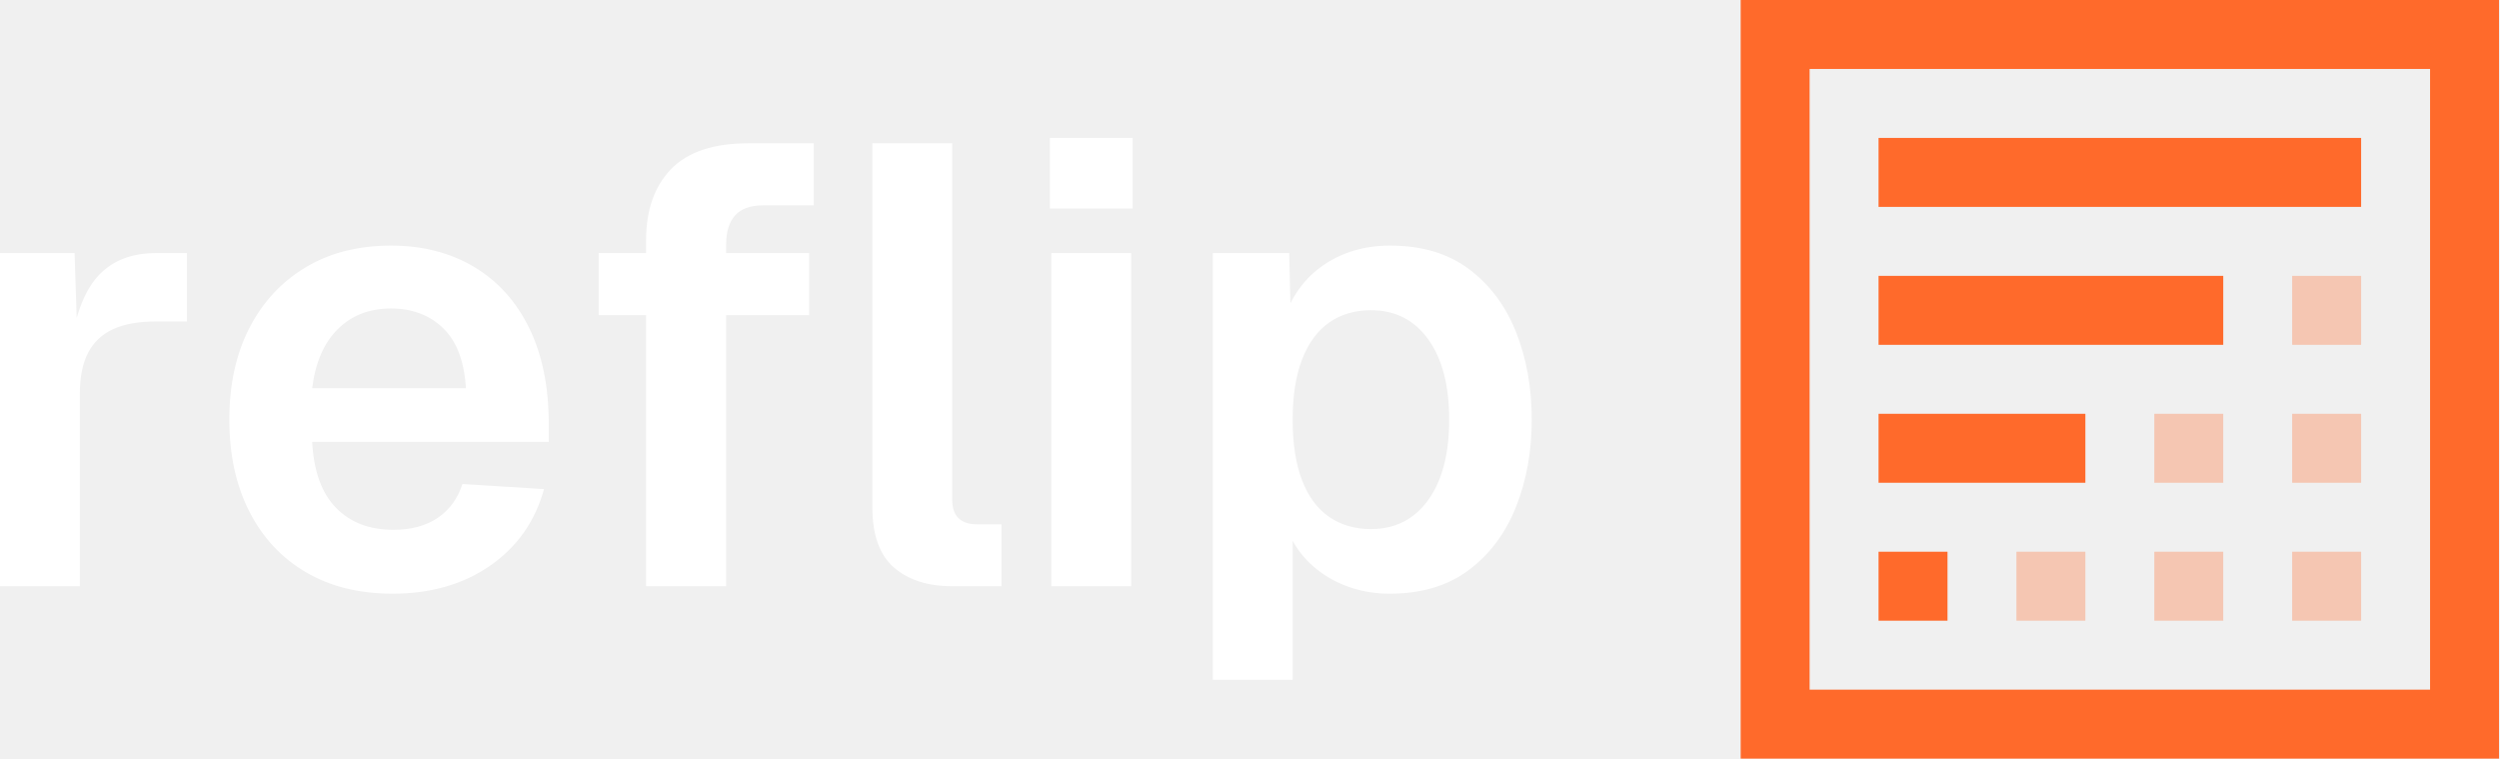
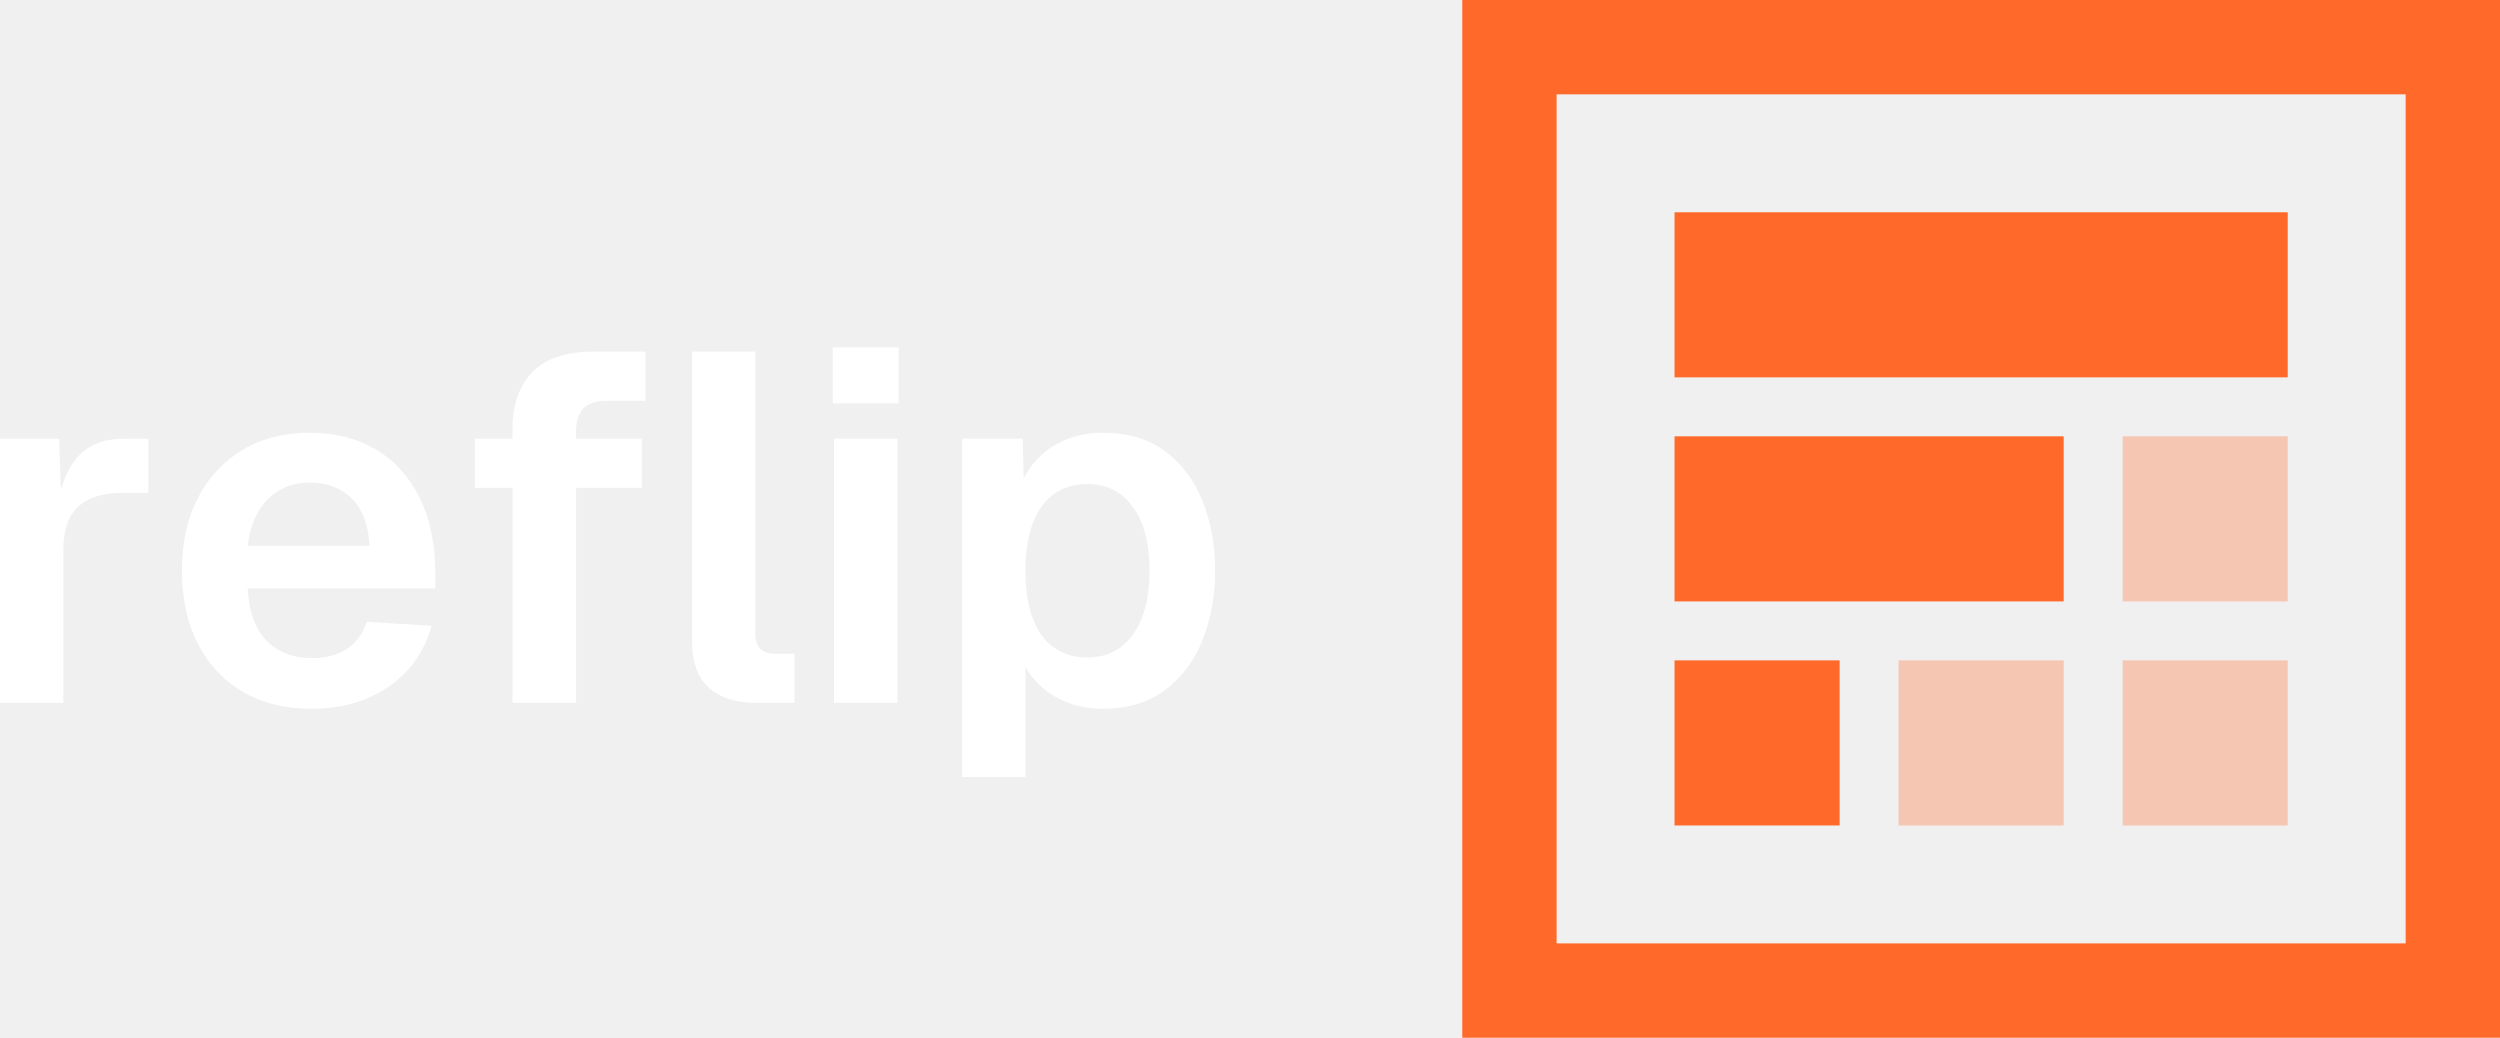
- <svg xmlns="http://www.w3.org/2000/svg" width="145" height="44" viewBox="0 0 145 44" fill="none">
-   <path fill="#FFFFFF" d="M0.0 34.0V14.679H4.327L4.501 20.048L4.125 19.954Q4.559 17.176 5.764 15.927Q6.969 14.679 9.053 14.679H10.847V18.645H9.045Q7.555 18.645 6.582 19.082Q5.608 19.52 5.12 20.443Q4.631 21.365 4.631 22.871V34.0ZM22.765 34.434Q19.878 34.434 17.754 33.19Q15.63 31.945 14.469 29.669Q13.308 27.393 13.308 24.34Q13.308 21.286 14.469 19.028Q15.63 16.77 17.733 15.508Q19.835 14.245 22.679 14.245Q25.436 14.245 27.505 15.479Q29.575 16.713 30.707 19.028Q31.84 21.344 31.84 24.593V25.628H18.113Q18.25 28.182 19.498 29.456Q20.747 30.729 22.823 30.729Q24.372 30.729 25.396 30.038Q26.42 29.347 26.832 28.073L31.565 28.37Q30.791 31.171 28.45 32.802Q26.109 34.434 22.765 34.434ZM18.113 22.516H27.035Q26.89 20.164 25.707 19.028Q24.524 17.892 22.679 17.892Q20.819 17.892 19.607 19.082Q18.395 20.273 18.113 22.516ZM37.488 34.0V13.935Q37.488 11.313 38.935 9.812Q40.382 8.311 43.438 8.311H47.217V11.909H44.305Q43.183 11.909 42.658 12.488Q42.133 13.067 42.133 14.17V34.0ZM34.739 18.277V14.679H46.946V18.277ZM55.249 34.0Q53.122 34.0 51.87 32.915Q50.618 31.829 50.618 29.427V8.311H55.249V28.956Q55.249 29.709 55.622 30.06Q55.995 30.411 56.689 30.411H58.107V34.0ZM61.002 34.0V14.679H65.633V34.0ZM60.915 12.096V8H65.72V12.096ZM70.373 39.427V14.679H74.802L74.903 18.789L74.454 18.587Q75.178 16.466 76.824 15.356Q78.47 14.245 80.663 14.245Q83.42 14.245 85.24 15.613Q87.06 16.98 87.968 19.267Q88.876 21.554 88.876 24.34Q88.876 27.111 87.961 29.405Q87.045 31.699 85.218 33.067Q83.391 34.434 80.634 34.434Q79.194 34.434 77.946 33.92Q76.698 33.407 75.811 32.473Q74.925 31.54 74.556 30.266L75.004 29.904V39.427ZM79.549 30.686Q81.654 30.686 82.87 29Q84.086 27.314 84.086 24.34Q84.086 21.365 82.87 19.679Q81.654 17.993 79.549 17.993Q78.145 17.993 77.128 18.703Q76.111 19.412 75.558 20.83Q75.004 22.248 75.004 24.34Q75.004 26.431 75.547 27.849Q76.09 29.267 77.117 29.977Q78.145 30.686 79.549 30.686Z" />
+ <svg xmlns="http://www.w3.org/2000/svg" width="106" height="44" viewBox="0 0 106 44" fill="none">
+   <path fill="#FFFFFF" d="M0.0 29.8V18.6H2.509L2.609 21.713L2.391 21.658Q2.643 20.047 3.341 19.324Q4.04 18.6 5.248 18.6H6.288V20.899H5.244Q4.379 20.899 3.815 21.153Q3.251 21.406 2.968 21.941Q2.685 22.476 2.685 23.348V29.8ZM13.197 30.052Q11.523 30.052 10.292 29.33Q9.061 28.609 8.387 27.289Q7.714 25.97 7.714 24.2Q7.714 22.43 8.387 21.121Q9.061 19.812 10.279 19.08Q11.498 18.348 13.146 18.348Q14.745 18.348 15.944 19.064Q17.144 19.779 17.801 21.121Q18.457 22.463 18.457 24.347V24.947H10.5Q10.579 26.427 11.303 27.166Q12.026 27.904 13.23 27.904Q14.128 27.904 14.722 27.503Q15.315 27.103 15.554 26.364L18.298 26.536Q17.849 28.16 16.492 29.106Q15.135 30.052 13.197 30.052ZM10.5 23.143H15.672Q15.588 21.78 14.902 21.121Q14.216 20.462 13.146 20.462Q12.068 20.462 11.366 21.153Q10.663 21.843 10.5 23.143ZM21.731 29.8V18.169Q21.731 16.649 22.57 15.779Q23.409 14.909 25.18 14.909H27.371V16.994H25.683Q25.032 16.994 24.728 17.33Q24.424 17.665 24.424 18.305V29.8ZM20.137 20.686V18.6H27.214V20.686ZM32.027 29.8Q30.794 29.8 30.068 29.171Q29.342 28.542 29.342 27.149V14.909H32.027V26.876Q32.027 27.312 32.243 27.516Q32.459 27.719 32.862 27.719H33.684V29.8ZM35.362 29.8V18.6H38.046V29.8ZM35.311 17.102V14.728H38.097V17.102ZM40.794 32.946V18.6H43.361L43.42 20.983L43.16 20.865Q43.579 19.636 44.534 18.992Q45.488 18.348 46.759 18.348Q48.357 18.348 49.412 19.141Q50.467 19.934 50.994 21.259Q51.52 22.585 51.52 24.2Q51.52 25.807 50.989 27.136Q50.459 28.466 49.4 29.259Q48.34 30.052 46.742 30.052Q45.907 30.052 45.184 29.754Q44.46 29.456 43.946 28.915Q43.433 28.374 43.219 27.636L43.479 27.426V32.946ZM46.113 27.879Q47.334 27.879 48.038 26.901Q48.743 25.924 48.743 24.2Q48.743 22.476 48.038 21.499Q47.334 20.521 46.113 20.521Q45.299 20.521 44.71 20.932Q44.12 21.343 43.8 22.166Q43.479 22.988 43.479 24.2Q43.479 25.412 43.793 26.234Q44.108 27.057 44.704 27.468Q45.299 27.879 46.113 27.879Z" />
  <g fill="#FF6A2B">
-     <path fill-rule="evenodd" clip-rule="evenodd" d="M101 0H145V44H101Z M105 4V40H141V4Z" />
-     <rect x="109" y="8" width="28" height="4" />
-     <rect x="109" y="16" width="20" height="4" />
-     <rect x="109" y="24" width="12" height="4" />
-     <rect x="109" y="32" width="4" height="4" />
+     <path fill-rule="evenodd" clip-rule="evenodd" d="M62 0H106V44H62Z M66 4V40H102V4Z" />
+     <rect x="71" y="9" width="26" height="7" />
+     <rect x="71" y="18.5" width="16.5" height="7" />
+     <rect x="71" y="28" width="7" height="7" />
    <g opacity="0.32">
-       <rect x="133" y="16" width="4" height="4" />
-       <rect x="125" y="24" width="4" height="4" />
-       <rect x="133" y="24" width="4" height="4" />
-       <rect x="117" y="32" width="4" height="4" />
-       <rect x="125" y="32" width="4" height="4" />
-       <rect x="133" y="32" width="4" height="4" />
+       <rect x="90" y="18.5" width="7" height="7" />
+       <rect x="80.5" y="28" width="7" height="7" />
+       <rect x="90" y="28" width="7" height="7" />
    </g>
  </g>
</svg>
